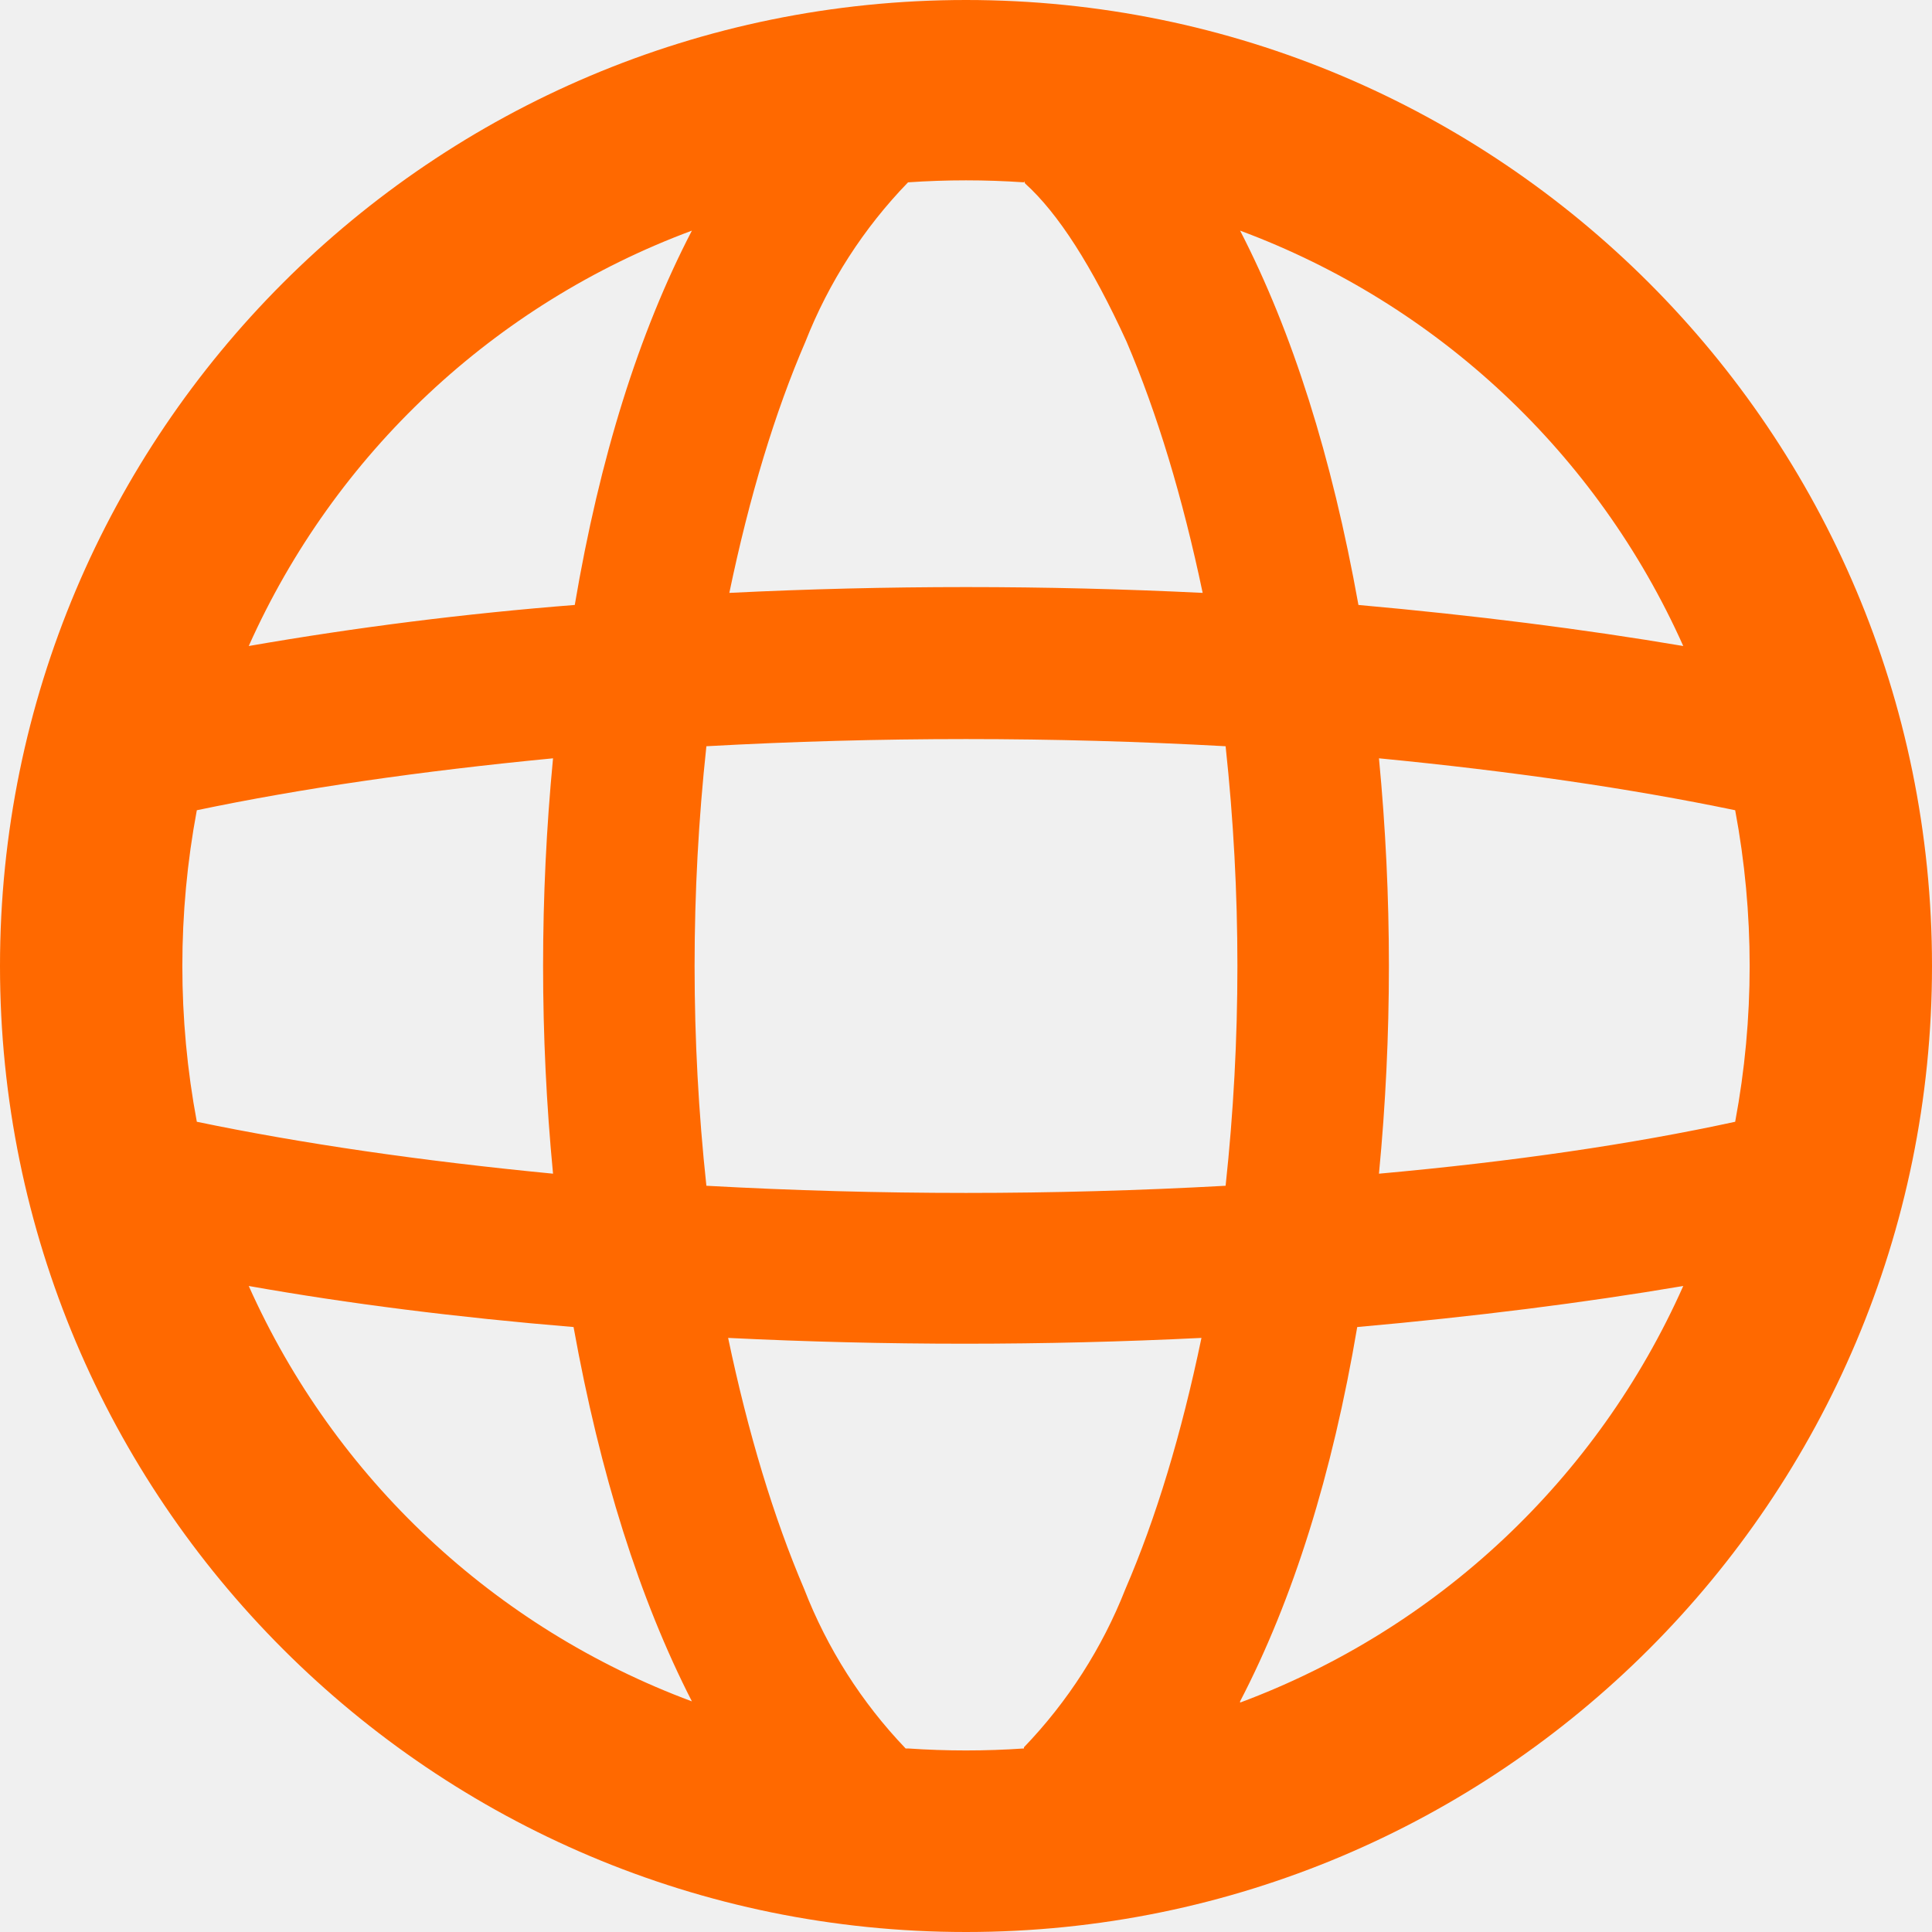
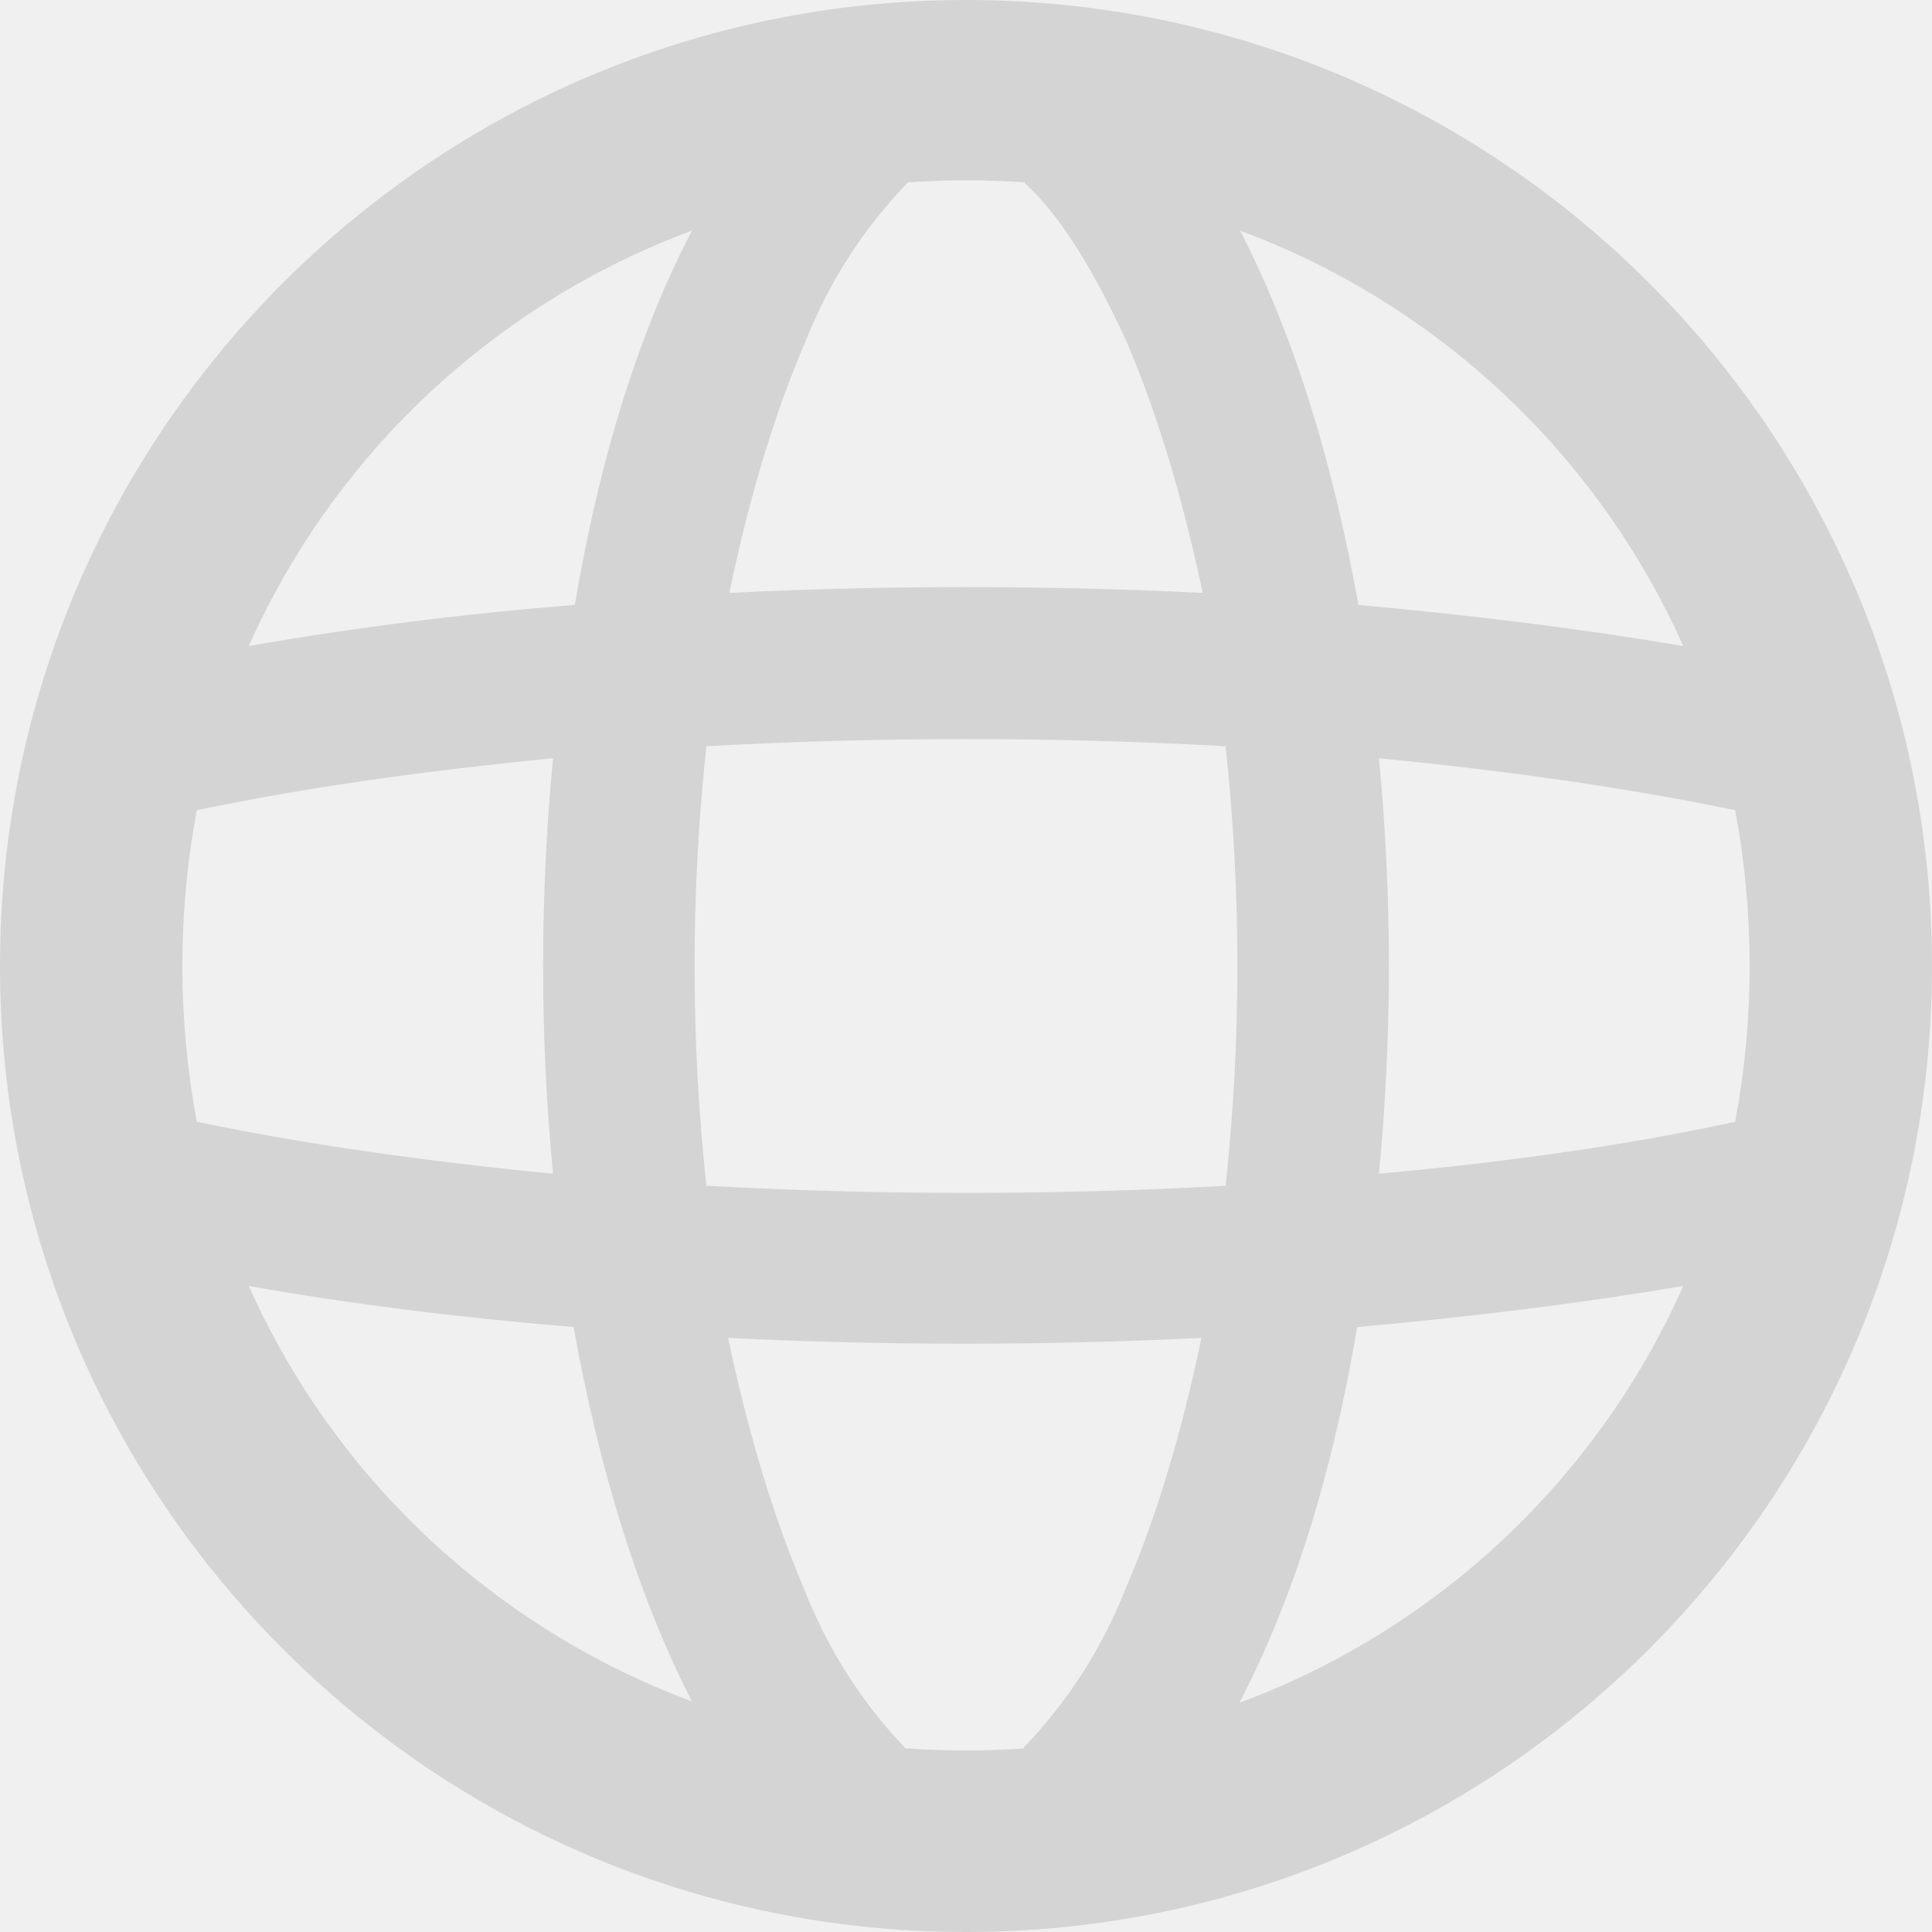
<svg xmlns="http://www.w3.org/2000/svg" fill="none" viewBox="0 0 16 16">
  <g clip-path="url(#a)">
-     <path fill-rule="evenodd" clip-rule="evenodd" d="M10.27 14.1a6.5 6.5 0 0 0 3.67-3.45q-1.24.21-2.7.34-.31 1.83-.97 3.1M8 16A8 8 0 1 0 8 0a8 8 0 0 0 0 16m.48-1.52a7 7 0 0 1-.96 0H7.5a4 4 0 0 1-.84-1.32q-.38-.89-.63-2.08a40 40 0 0 0 3.92 0q-.25 1.2-.63 2.08a4 4 0 0 1-.84 1.31zm2.94-4.76q1.66-.15 2.95-.43a7 7 0 0 0 0-2.58q-1.3-.27-2.95-.43a18 18 0 0 1 0 3.44m-1.27-3.54a17 17 0 0 1 0 3.64 39 39 0 0 1-4.3 0 17 17 0 0 1 0-3.64 39 39 0 0 1 4.3 0m1.1-1.17q1.45.13 2.69.34a6.5 6.5 0 0 0-3.67-3.44q.65 1.26.98 3.1M8.48 1.5l.01.02q.41.37.84 1.31.38.89.63 2.08a40 40 0 0 0-3.92 0q.25-1.2.63-2.08a4 4 0 0 1 .85-1.32 7 7 0 0 1 .96 0m-2.75.4a6.5 6.5 0 0 0-3.67 3.44 29 29 0 0 1 2.7-.34q.31-1.83.97-3.1M4.58 6.28q-1.66.16-2.95.43a7 7 0 0 0 0 2.58q1.3.27 2.95.43a18 18 0 0 1 0-3.44m.17 4.71q-1.45-.12-2.69-.34a6.5 6.5 0 0 0 3.67 3.44q-.65-1.27-.98-3.1" fill="#FF6900" />
+     <path fill-rule="evenodd" clip-rule="evenodd" d="M10.27 14.1a6.5 6.5 0 0 0 3.67-3.45q-1.24.21-2.7.34-.31 1.83-.97 3.1M8 16A8 8 0 1 0 8 0a8 8 0 0 0 0 16m.48-1.52a7 7 0 0 1-.96 0H7.5a4 4 0 0 1-.84-1.32q-.38-.89-.63-2.08a40 40 0 0 0 3.92 0q-.25 1.2-.63 2.08a4 4 0 0 1-.84 1.31zm2.94-4.76q1.66-.15 2.95-.43a7 7 0 0 0 0-2.58q-1.3-.27-2.95-.43a18 18 0 0 1 0 3.44m-1.27-3.54a17 17 0 0 1 0 3.64 39 39 0 0 1-4.3 0 17 17 0 0 1 0-3.64 39 39 0 0 1 4.3 0m1.1-1.17q1.45.13 2.69.34a6.5 6.5 0 0 0-3.67-3.44q.65 1.26.98 3.1M8.48 1.5l.01.02q.41.37.84 1.31.38.89.63 2.08a40 40 0 0 0-3.92 0q.25-1.2.63-2.08a4 4 0 0 1 .85-1.32 7 7 0 0 1 .96 0m-2.75.4a6.5 6.5 0 0 0-3.67 3.44 29 29 0 0 1 2.7-.34q.31-1.83.97-3.1M4.58 6.28q-1.66.16-2.95.43a7 7 0 0 0 0 2.58q1.3.27 2.95.43a18 18 0 0 1 0-3.44m.17 4.71q-1.45-.12-2.69-.34a6.5 6.5 0 0 0 3.67 3.44q-.65-1.27-.98-3.1" fill="#d4d4d4" />
  </g>
  <defs>
    <clipPath id="a">
      <path fill="#fff" d="M0 0h16v16H0z" />
    </clipPath>
  </defs>
</svg>
